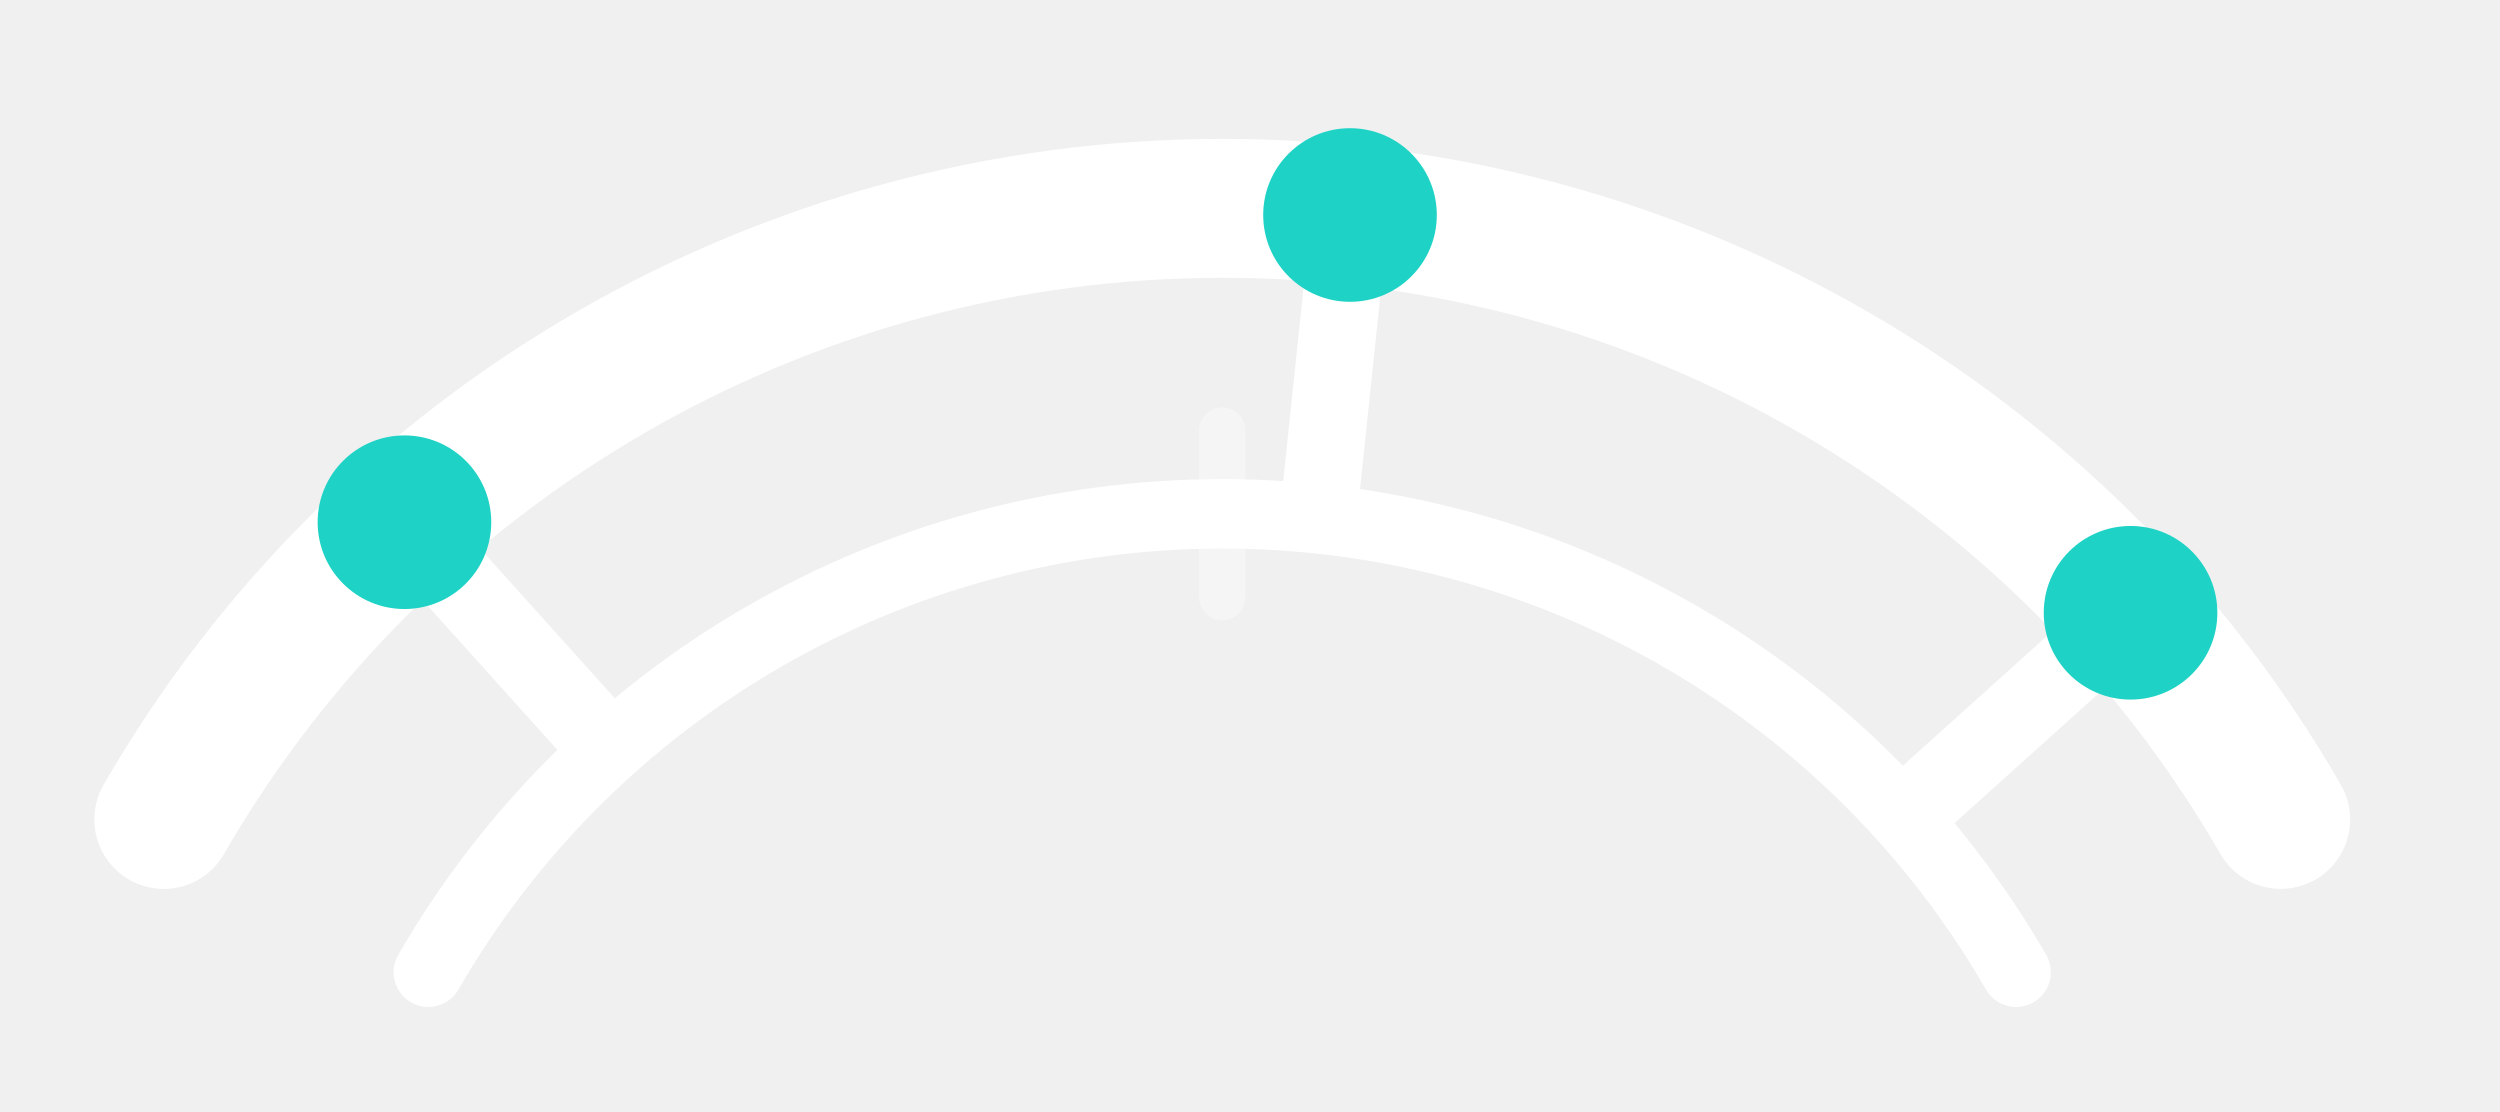
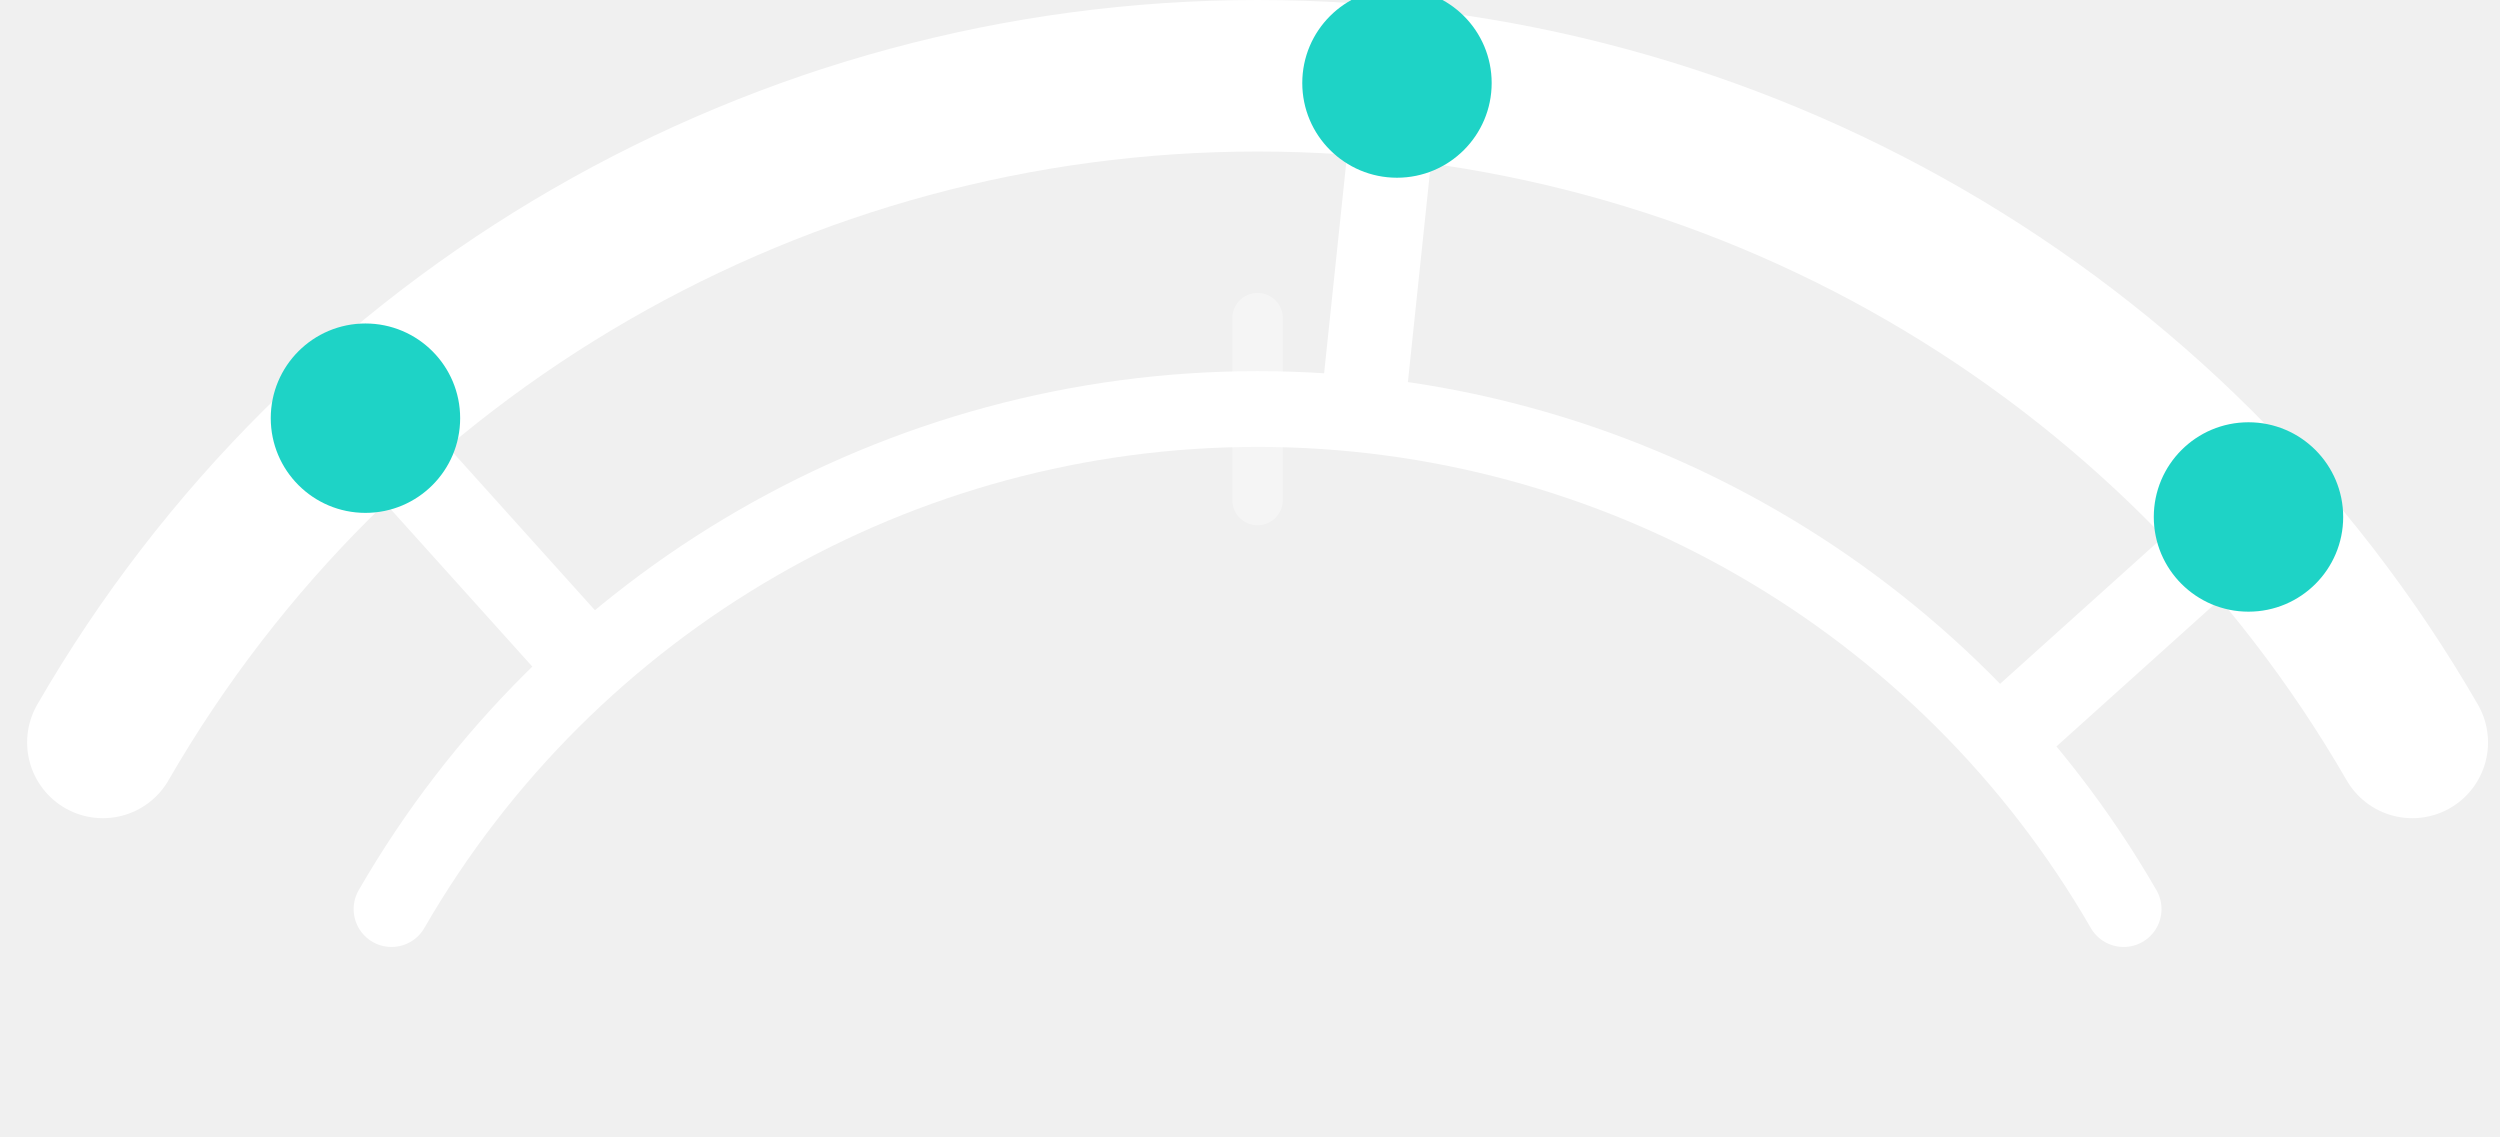
- <svg xmlns="http://www.w3.org/2000/svg" width="180" height="80" viewBox="40 25 180 80" role="img" aria-label="ArcKit logo">
+ <svg xmlns="http://www.w3.org/2000/svg" width="165" height="75" viewBox="0 0 165 75" role="img" aria-label="ArcKit logo">
  <g fill="none">
-     <path d="M 51.79,84.00 A 88.00,88.00 0 0 1 204.21,84.00" stroke="#FFFFFF" stroke-width="10" stroke-linecap="round" />
-     <path d="M 70.84,95.00 A 66.00,66.00 0 0 1 185.16,95.00" stroke="#FFFFFF" stroke-width="5.00" stroke-linecap="round" />
-     <line x1="82.50" y1="77.47" x2="69.12" y2="62.60" stroke="#FFFFFF" stroke-width="5.56" stroke-linecap="round" />
-     <line x1="135.11" y1="60.37" x2="137.20" y2="40.48" stroke="#FFFFFF" stroke-width="5.56" stroke-linecap="round" />
-     <line x1="178.53" y1="82.50" x2="193.40" y2="69.12" stroke="#FFFFFF" stroke-width="5.56" stroke-linecap="round" />
-     <circle cx="69.12" cy="62.60" r="6.25" fill="#1ED3C6" />
-     <circle cx="137.20" cy="40.48" r="6.25" fill="#1ED3C6" />
-     <circle cx="193.40" cy="69.12" r="6.25" fill="#1ED3C6" />
-     <line x1="122.00" y1="62.00" x2="134.00" y2="62.00" stroke="#FFFFFF" stroke-opacity="0.35" stroke-width="3.33" stroke-linecap="round" />
-     <line x1="128.00" y1="56.00" x2="128.00" y2="68.00" stroke="#FFFFFF" stroke-opacity="0.35" stroke-width="3.33" stroke-linecap="round" />
+     <path d="M 6.79,49.00 A 88.00,88.00 0 0 1 159.21,49.00" stroke="#FFFFFF" stroke-width="10" stroke-linecap="round" />
+     <path d="M 25.84,60.00 A 66.00,66.00 0 0 1 140.16,60.00" stroke="#FFFFFF" stroke-width="5.00" stroke-linecap="round" />
+     <line x1="37.50" y1="42.47" x2="24.12" y2="27.60" stroke="#FFFFFF" stroke-width="5.56" stroke-linecap="round" />
+     <line x1="90.11" y1="25.37" x2="92.20" y2="5.48" stroke="#FFFFFF" stroke-width="5.56" stroke-linecap="round" />
+     <line x1="133.53" y1="47.50" x2="148.40" y2="34.12" stroke="#FFFFFF" stroke-width="5.56" stroke-linecap="round" />
+     <circle cx="24.12" cy="27.60" r="6.25" fill="#1ED3C6" />
+     <circle cx="92.20" cy="5.48" r="6.25" fill="#1ED3C6" />
+     <circle cx="148.40" cy="34.12" r="6.25" fill="#1ED3C6" />
+     <line x1="77.00" y1="27.00" x2="89.00" y2="27.00" stroke="#FFFFFF" stroke-opacity="0.35" stroke-width="3.33" stroke-linecap="round" />
+     <line x1="83.00" y1="21.00" x2="83.00" y2="33.00" stroke="#FFFFFF" stroke-opacity="0.35" stroke-width="3.33" stroke-linecap="round" />
  </g>
</svg>
